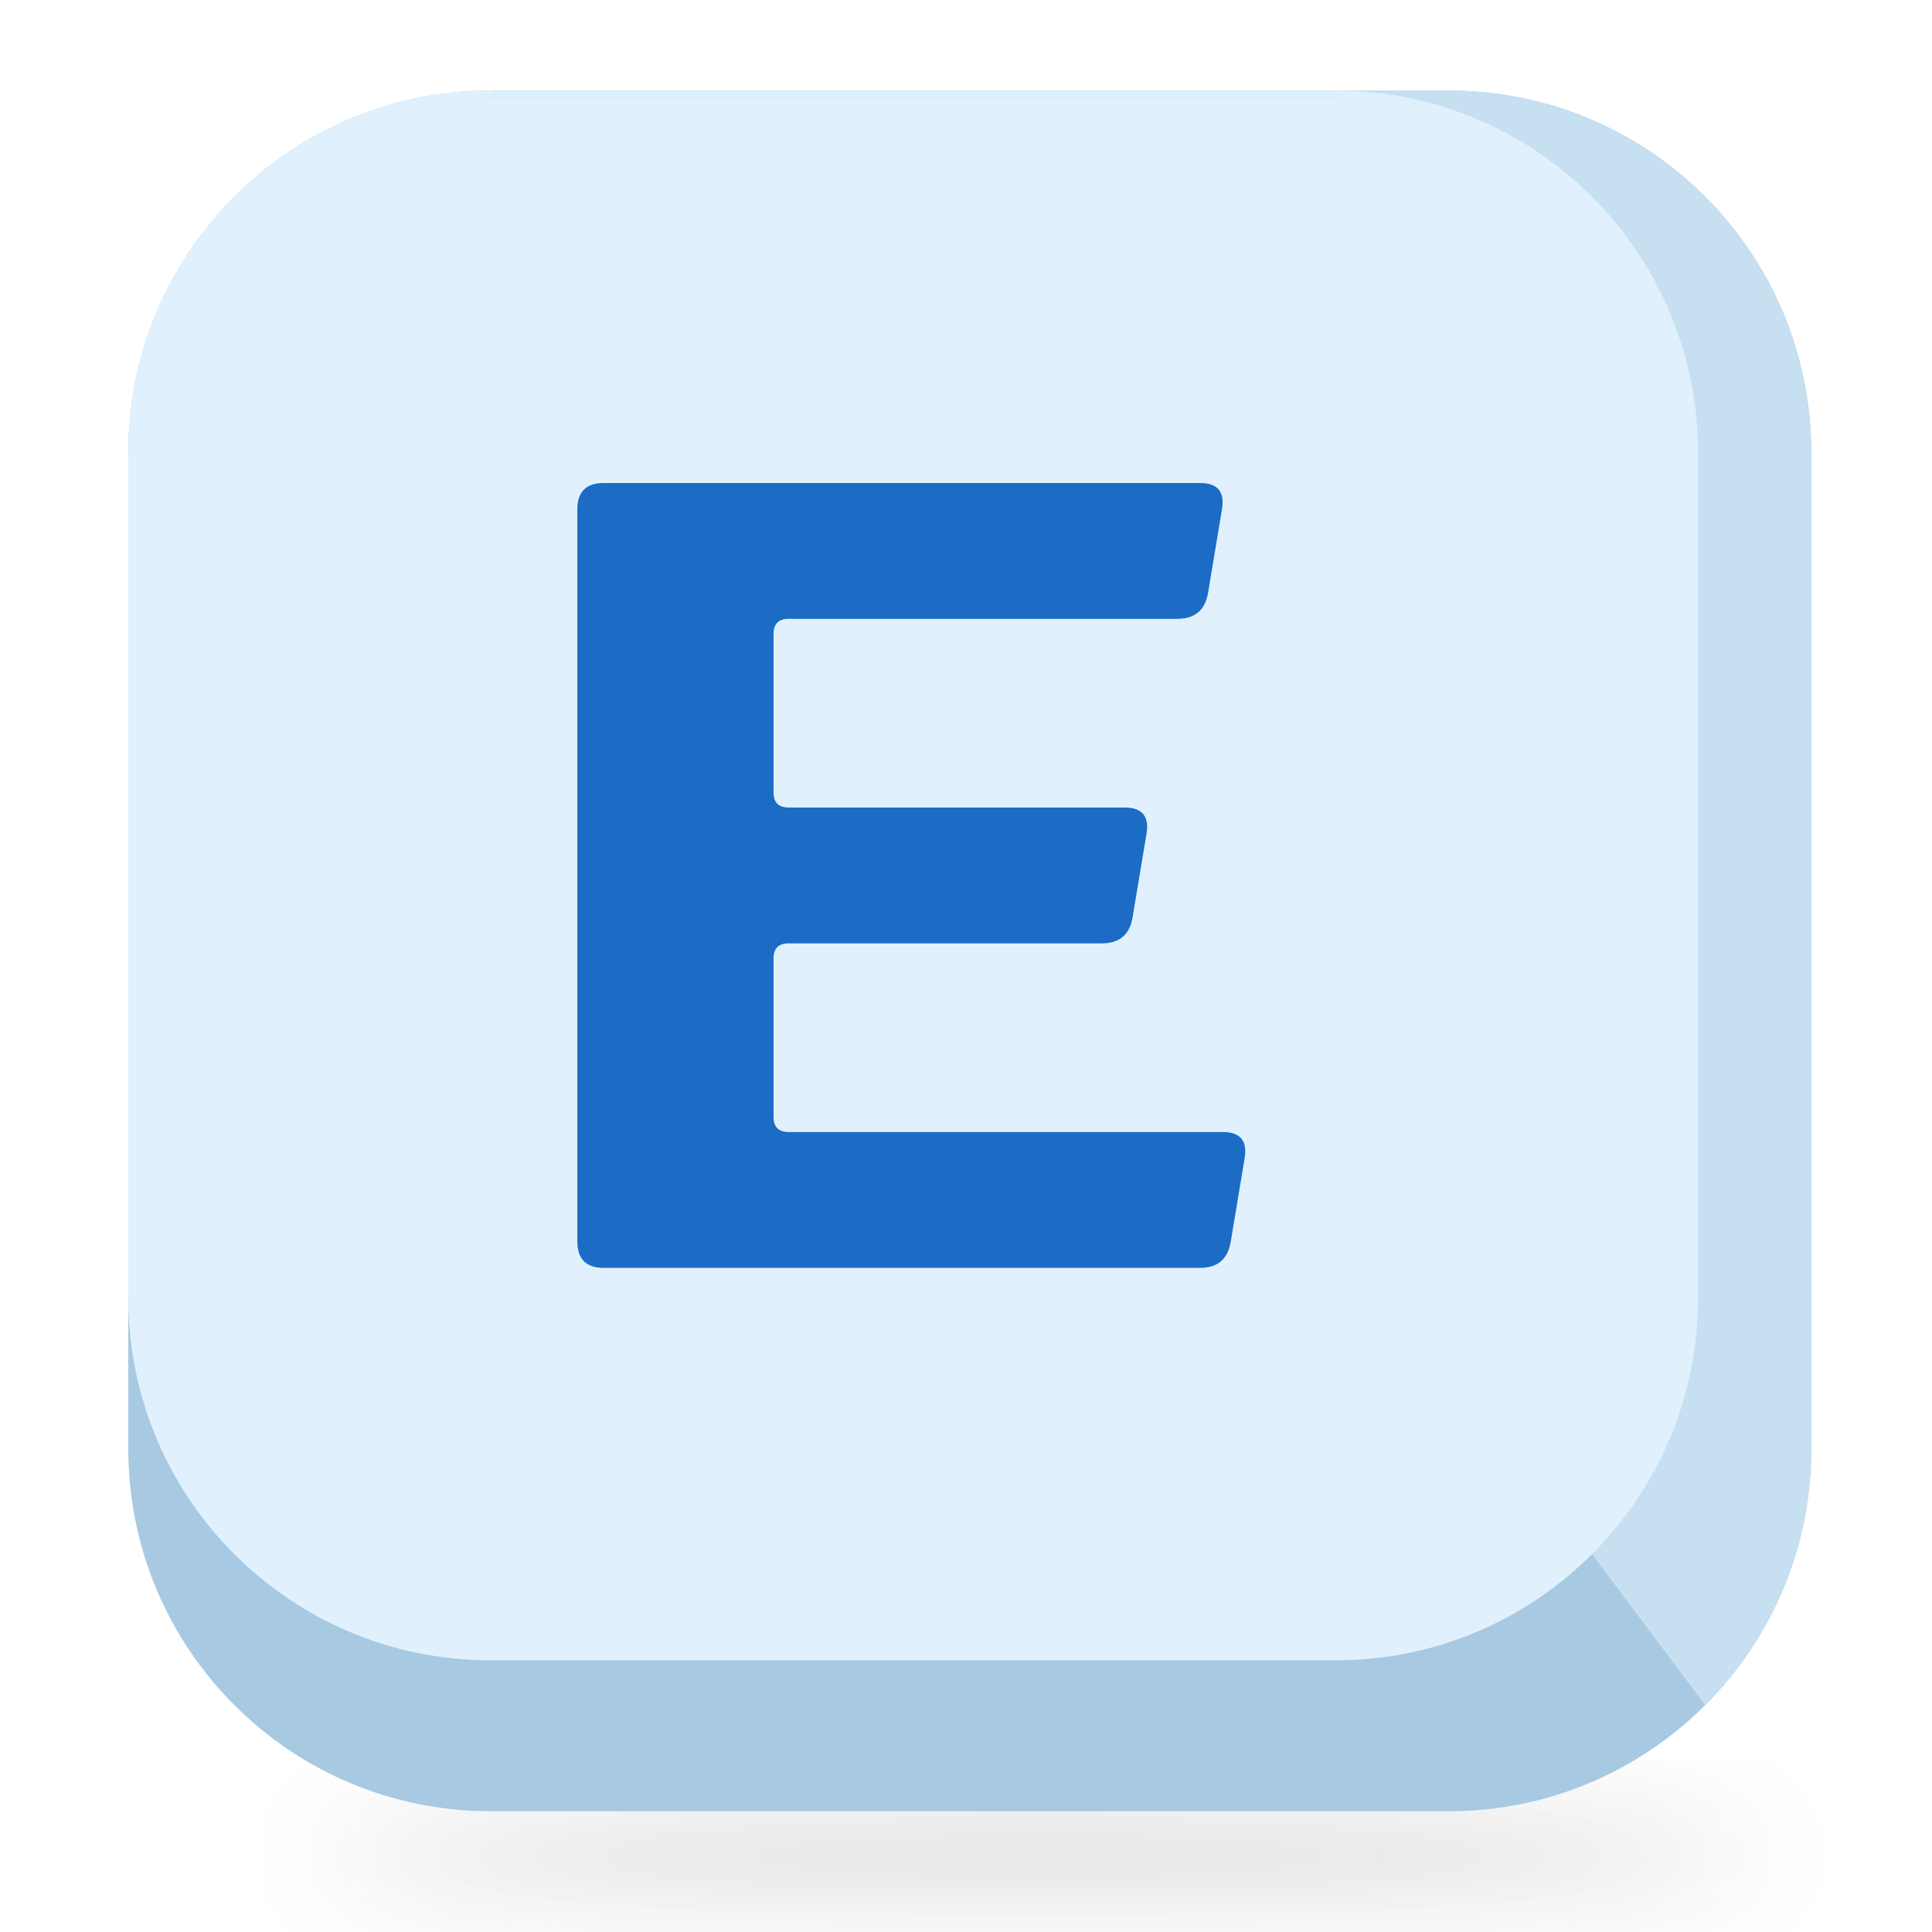
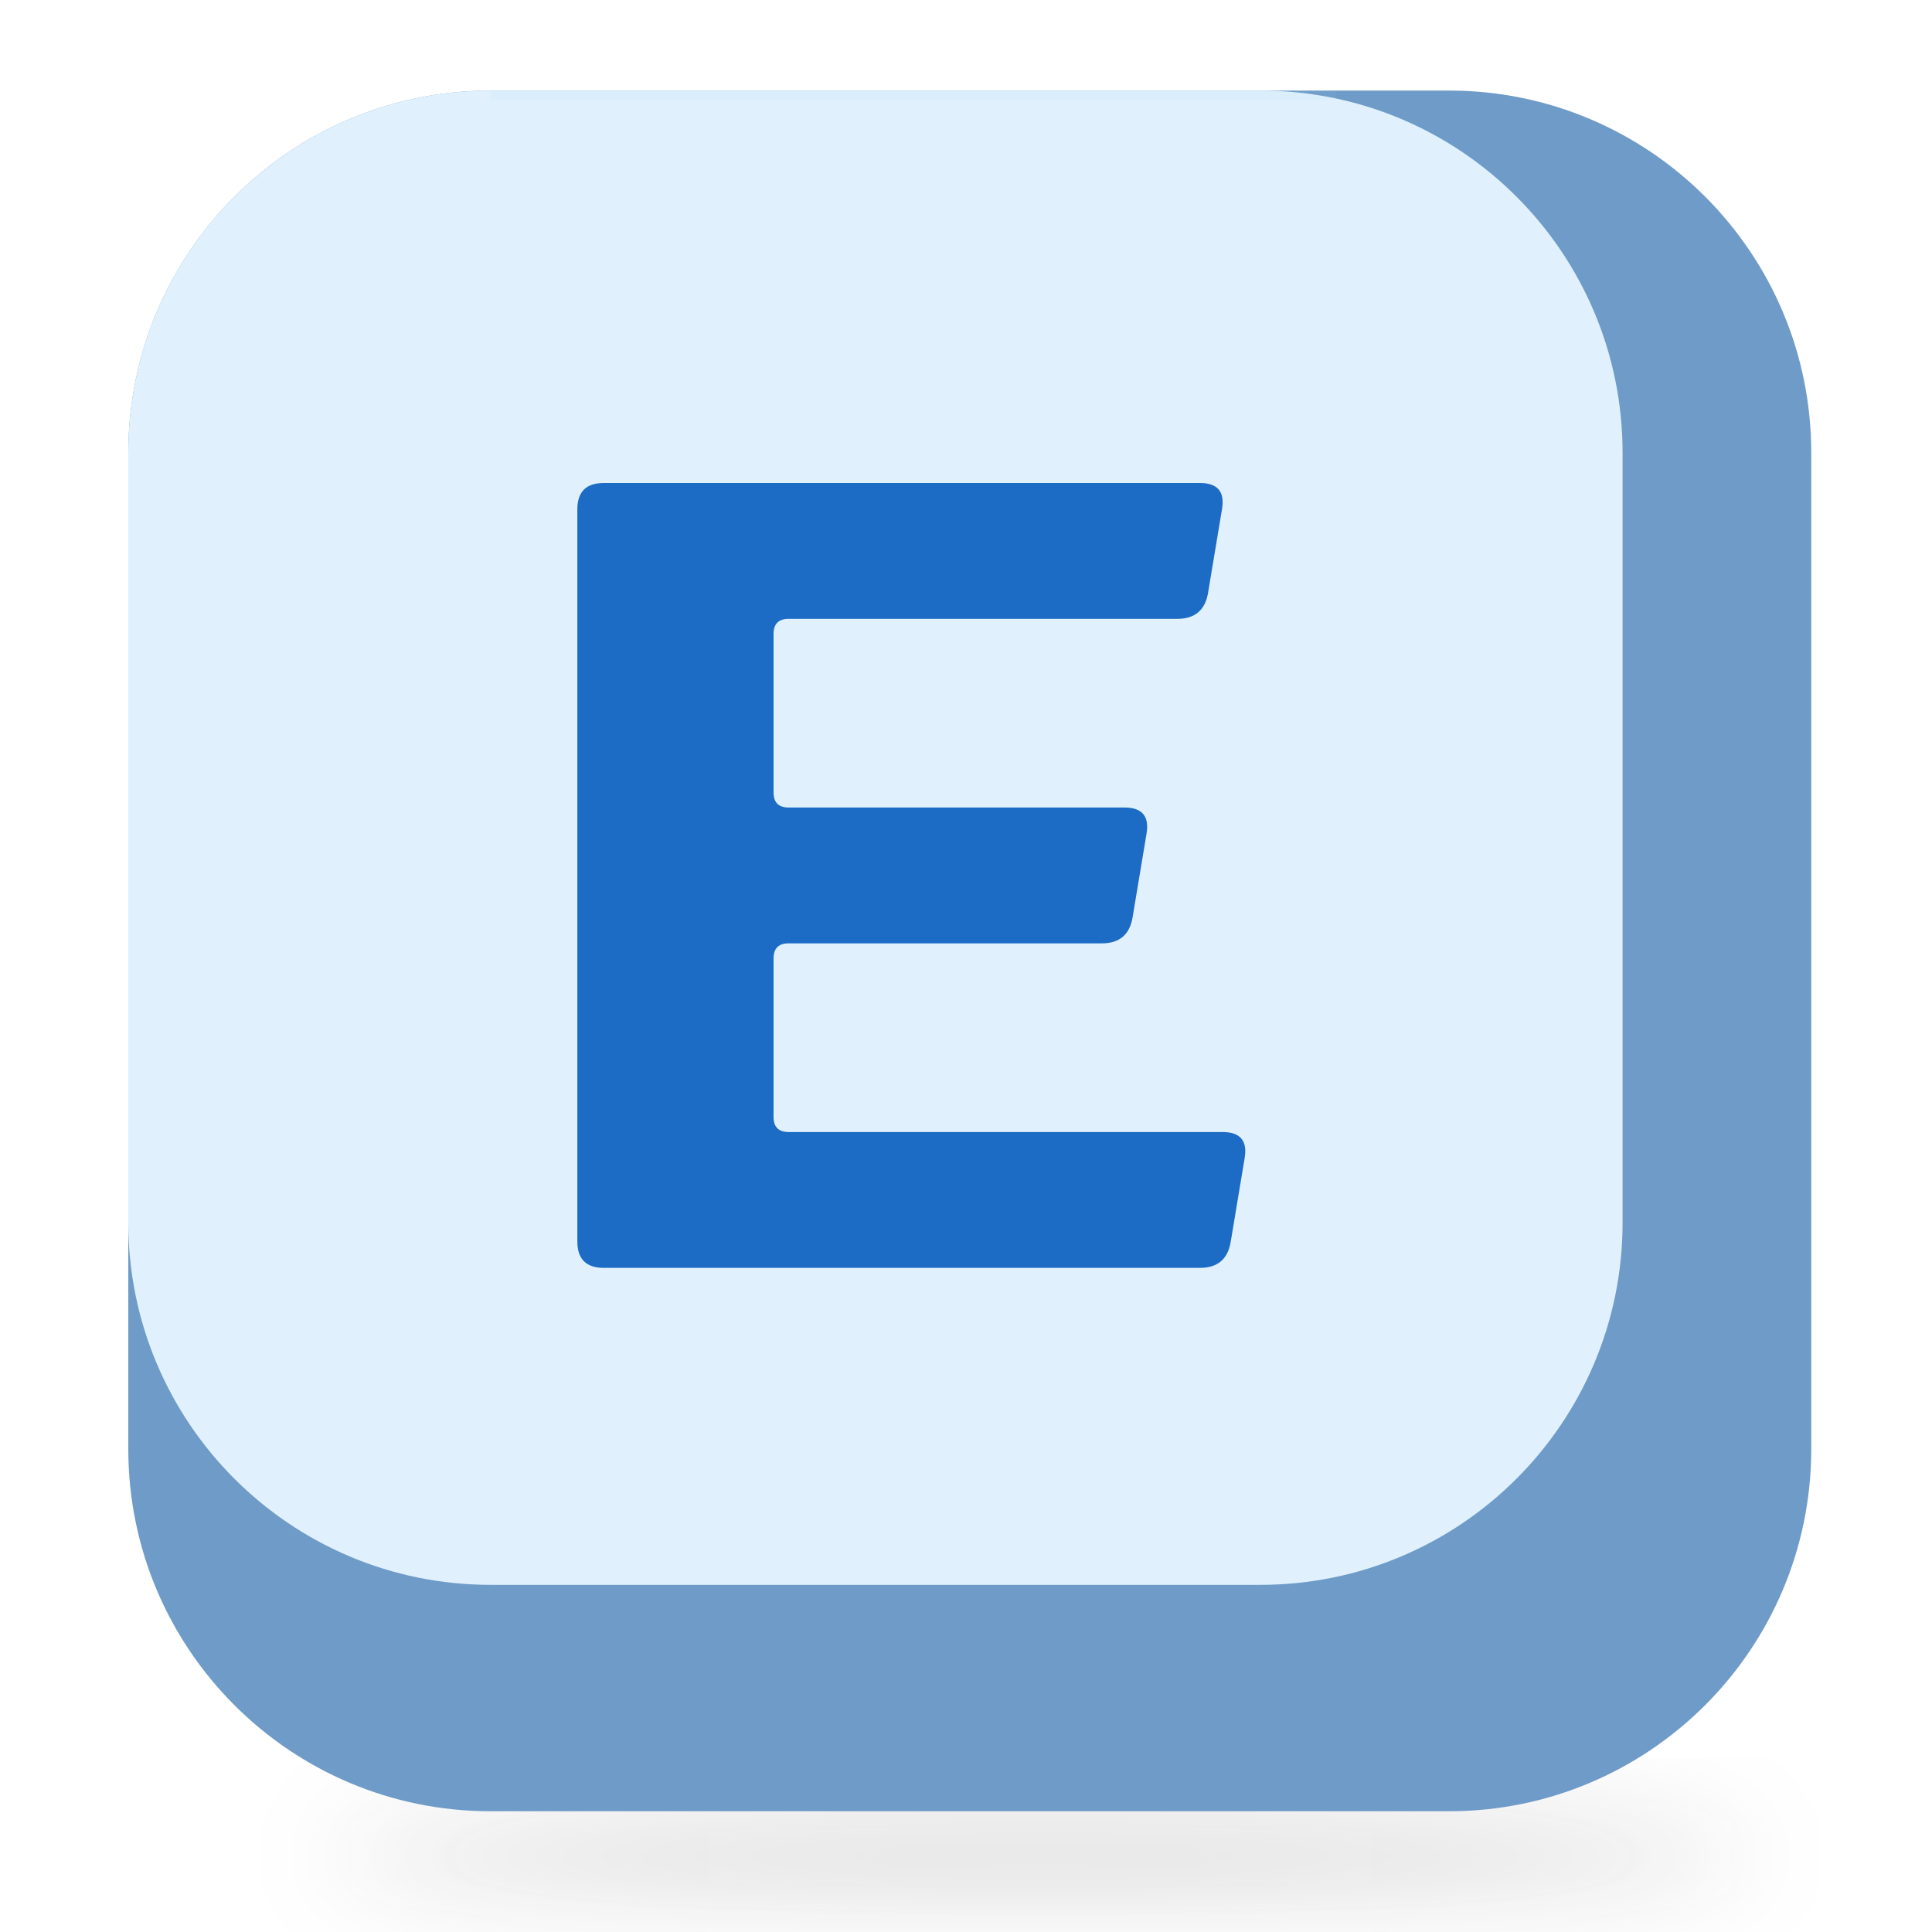
<svg xmlns="http://www.w3.org/2000/svg" viewBox="0 0 512 512" width="512" height="512">
  <defs>
    <clipPath id="be">
      <path d="M130.0 24.0H384.0A96.0 96.0 0 0 1 480.0 120.0V384.0A96.0 96.0 0 0 1 384.0 480.0H130.0A96.0 96.0 0 0 1 34.0 384.0V120.0A96.0 96.0 0 0 1 130.0 24.0Z" />
    </clipPath>
    <clipPath id="se">
      <path d="M130.0 16.0H384.0A104.0 104.0 0 0 1 488.0 120.0V384.0A104.0 104.0 0 0 1 384.0 488.0H130.0A104.0 104.0 0 0 1 26.0 384.0V120.0A104.0 104.0 0 0 1 130.0 16.0Z" />
    </clipPath>
    <filter id="she" x="-20%" y="-80%" width="150%" height="260%">
      <feGaussianBlur stdDeviation="14" />
    </filter>
  </defs>
  <ellipse cx="275.75" cy="492" rx="188.25" ry="10" fill="#1C1C1A" opacity="0.18" filter="url(#she)" />
  <g clip-path="url(#se)">
-     <path d="M127.5 24.0H384.0A96.0 96.0 0 0 1 480.0 120.0V384.0A96.0 96.0 0 0 1 384.0 480.0H127.5A96.0 96.0 0 0 1 31.5 384.0V120.0A96.0 96.0 0 0 1 127.5 24.0Z" fill="#A8C9E2" clip-path="url(#be)" />
-     <g clip-path="url(#be)">
-       <polygon fill="#C6DFF1" points="354.0,4.0 500.0,4.0 500.0,500.0 451.9,451.9 421.9,411.9" />
-     </g>
-     <rect x="34" y="24" width="416" height="416" rx="96" fill="#E0F1FD" />
+     <path d="M127.5 24.0H384.0A96.0 96.0 0 0 1 480.0 120.0V384.0A96.0 96.0 0 0 1 384.0 480.0H127.5A96.0 96.0 0 0 1 31.5 384.0V120.0A96.0 96.0 0 0 1 127.5 24.0Z" fill="#6E9BC7" clip-path="url(#be)" />
+     <rect x="34" y="24" width="396" height="396" rx="96" fill="#E0F1FD" />
    <line x1="130" y1="25.25" x2="354" y2="25.25" stroke="#A8C9E2" stroke-opacity=".08" stroke-width="2.5" />
    <g transform="translate(114.0 104.0) scale(0.5)">
      <g transform="translate(-18 0)">
        <path fill="#1C6CC6" d="M96.0 62.0Q96.0 48.0 110.0 48.0L426.0 48.0Q440.0 48.0 437.7 61.8L430.3 106.2Q428.0 120.0 414.0 120.0L208.0 120.0Q200.0 120.0 200.0 128.0L200.0 212.0Q200.0 220.0 208.0 220.0L386.0 220.0Q400.0 220.0 397.7 233.8L390.3 278.2Q388.0 292.0 374.0 292.0L208.0 292.0Q200.0 292.0 200.0 300.0L200.0 384.0Q200.0 392.0 208.0 392.0L438.0 392.0Q452.0 392.0 449.7 405.8L442.3 450.2Q440.0 464.0 426.0 464.0L110.0 464.0Q96.0 464.0 96.0 450.0L96.0 62.0Z" />
      </g>
    </g>
  </g>
</svg>
